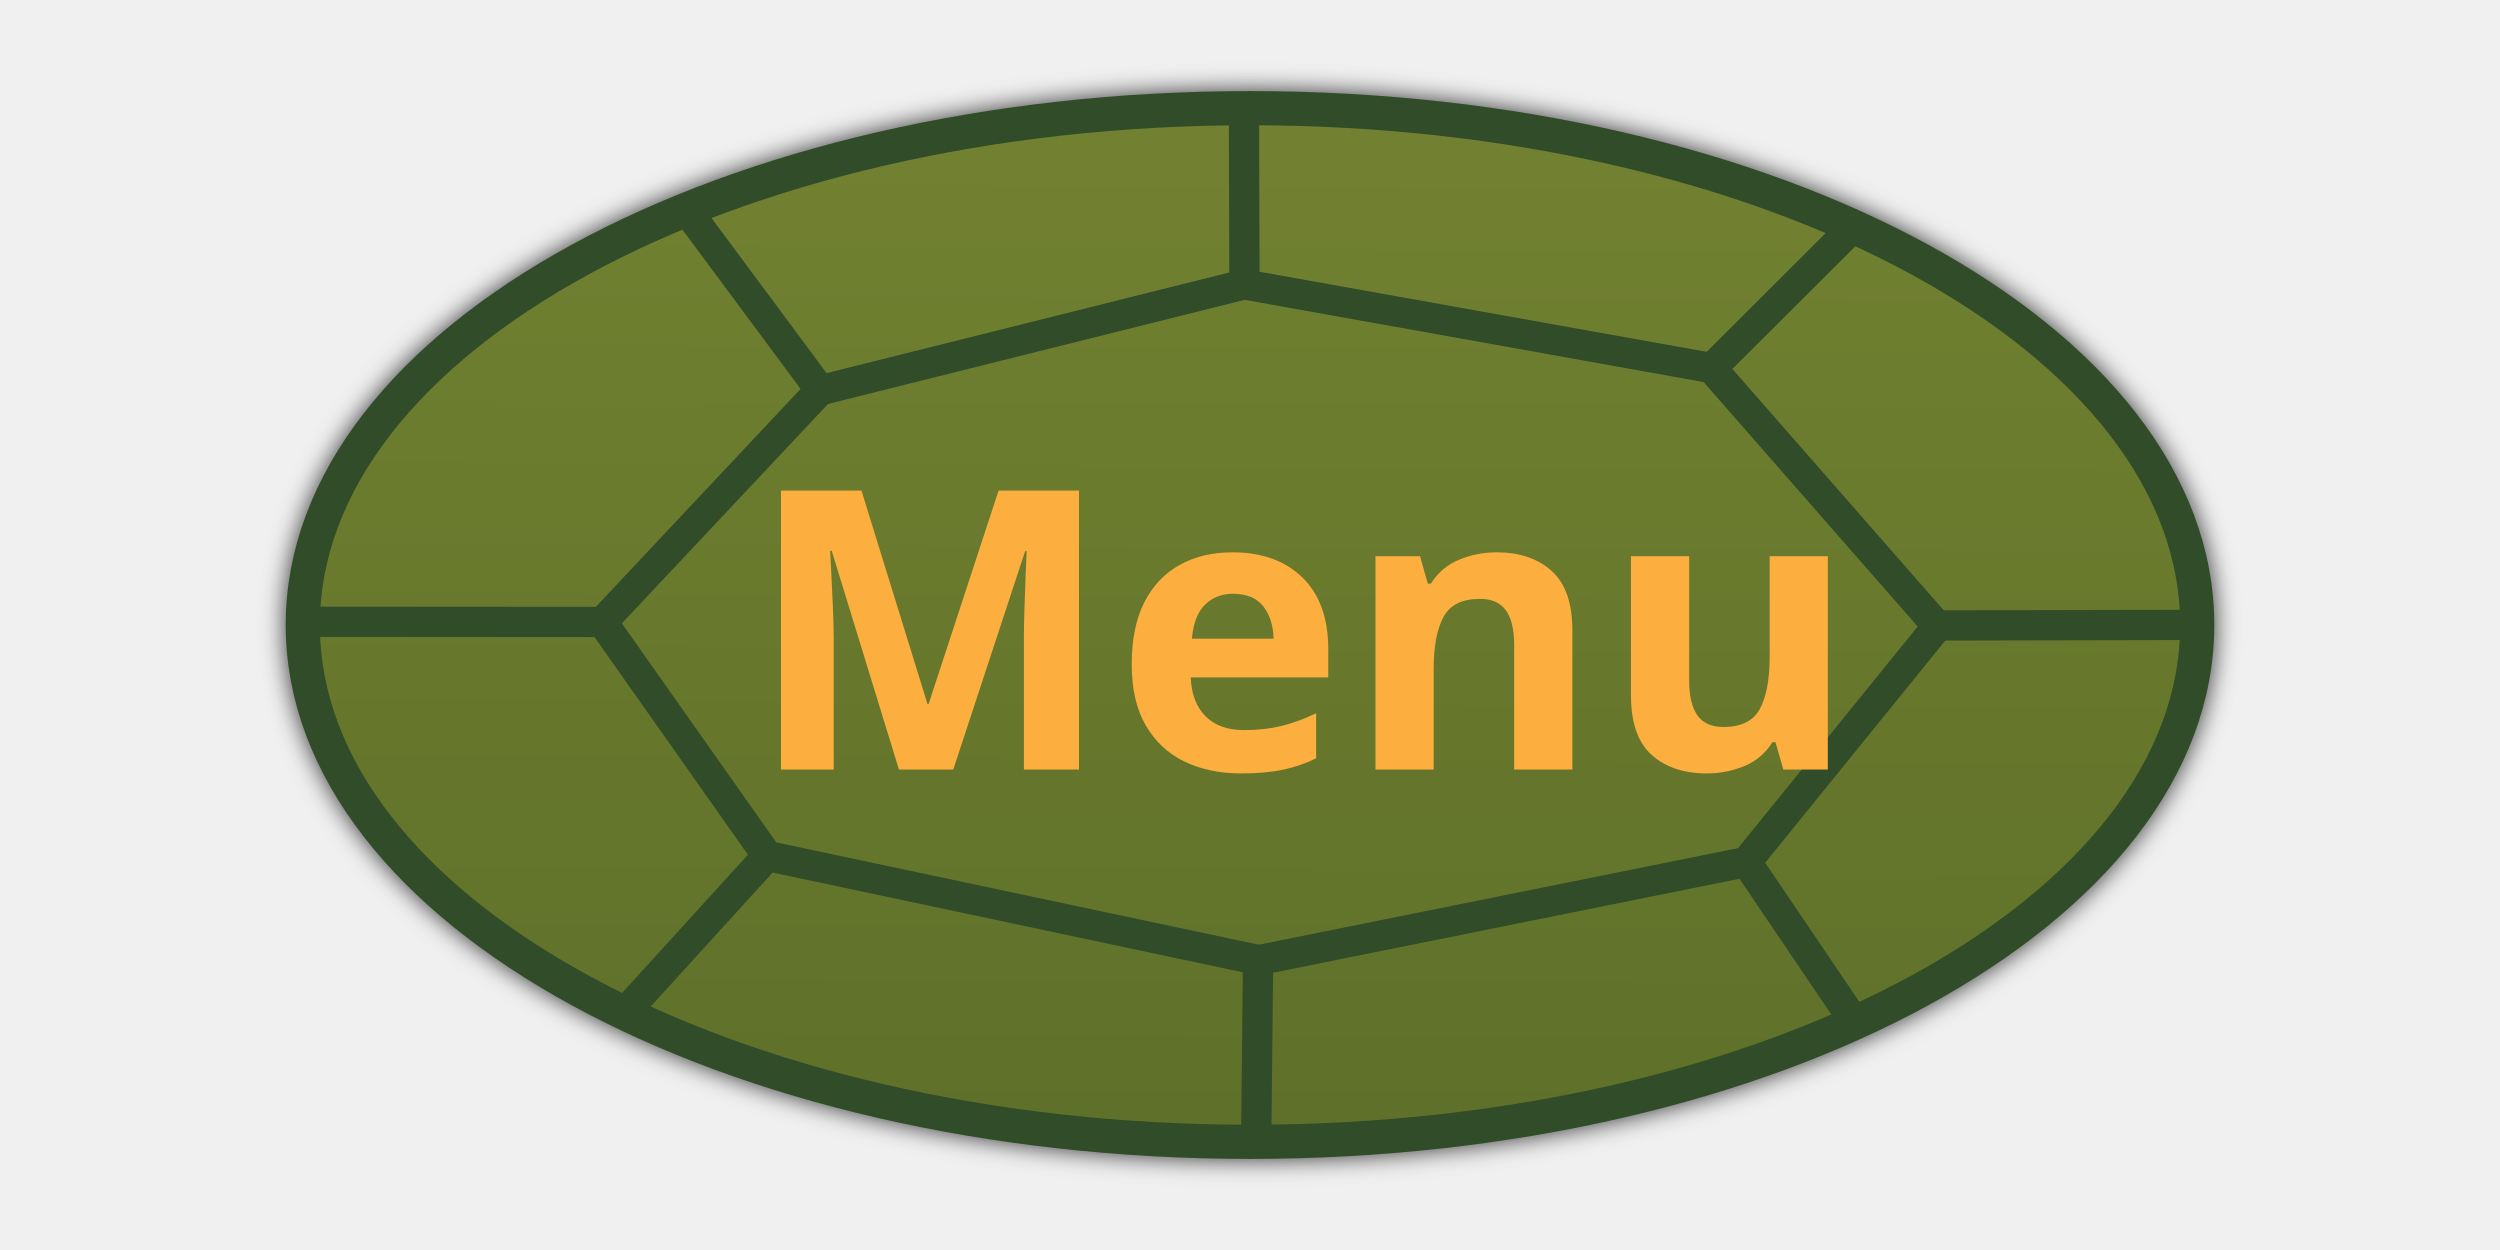
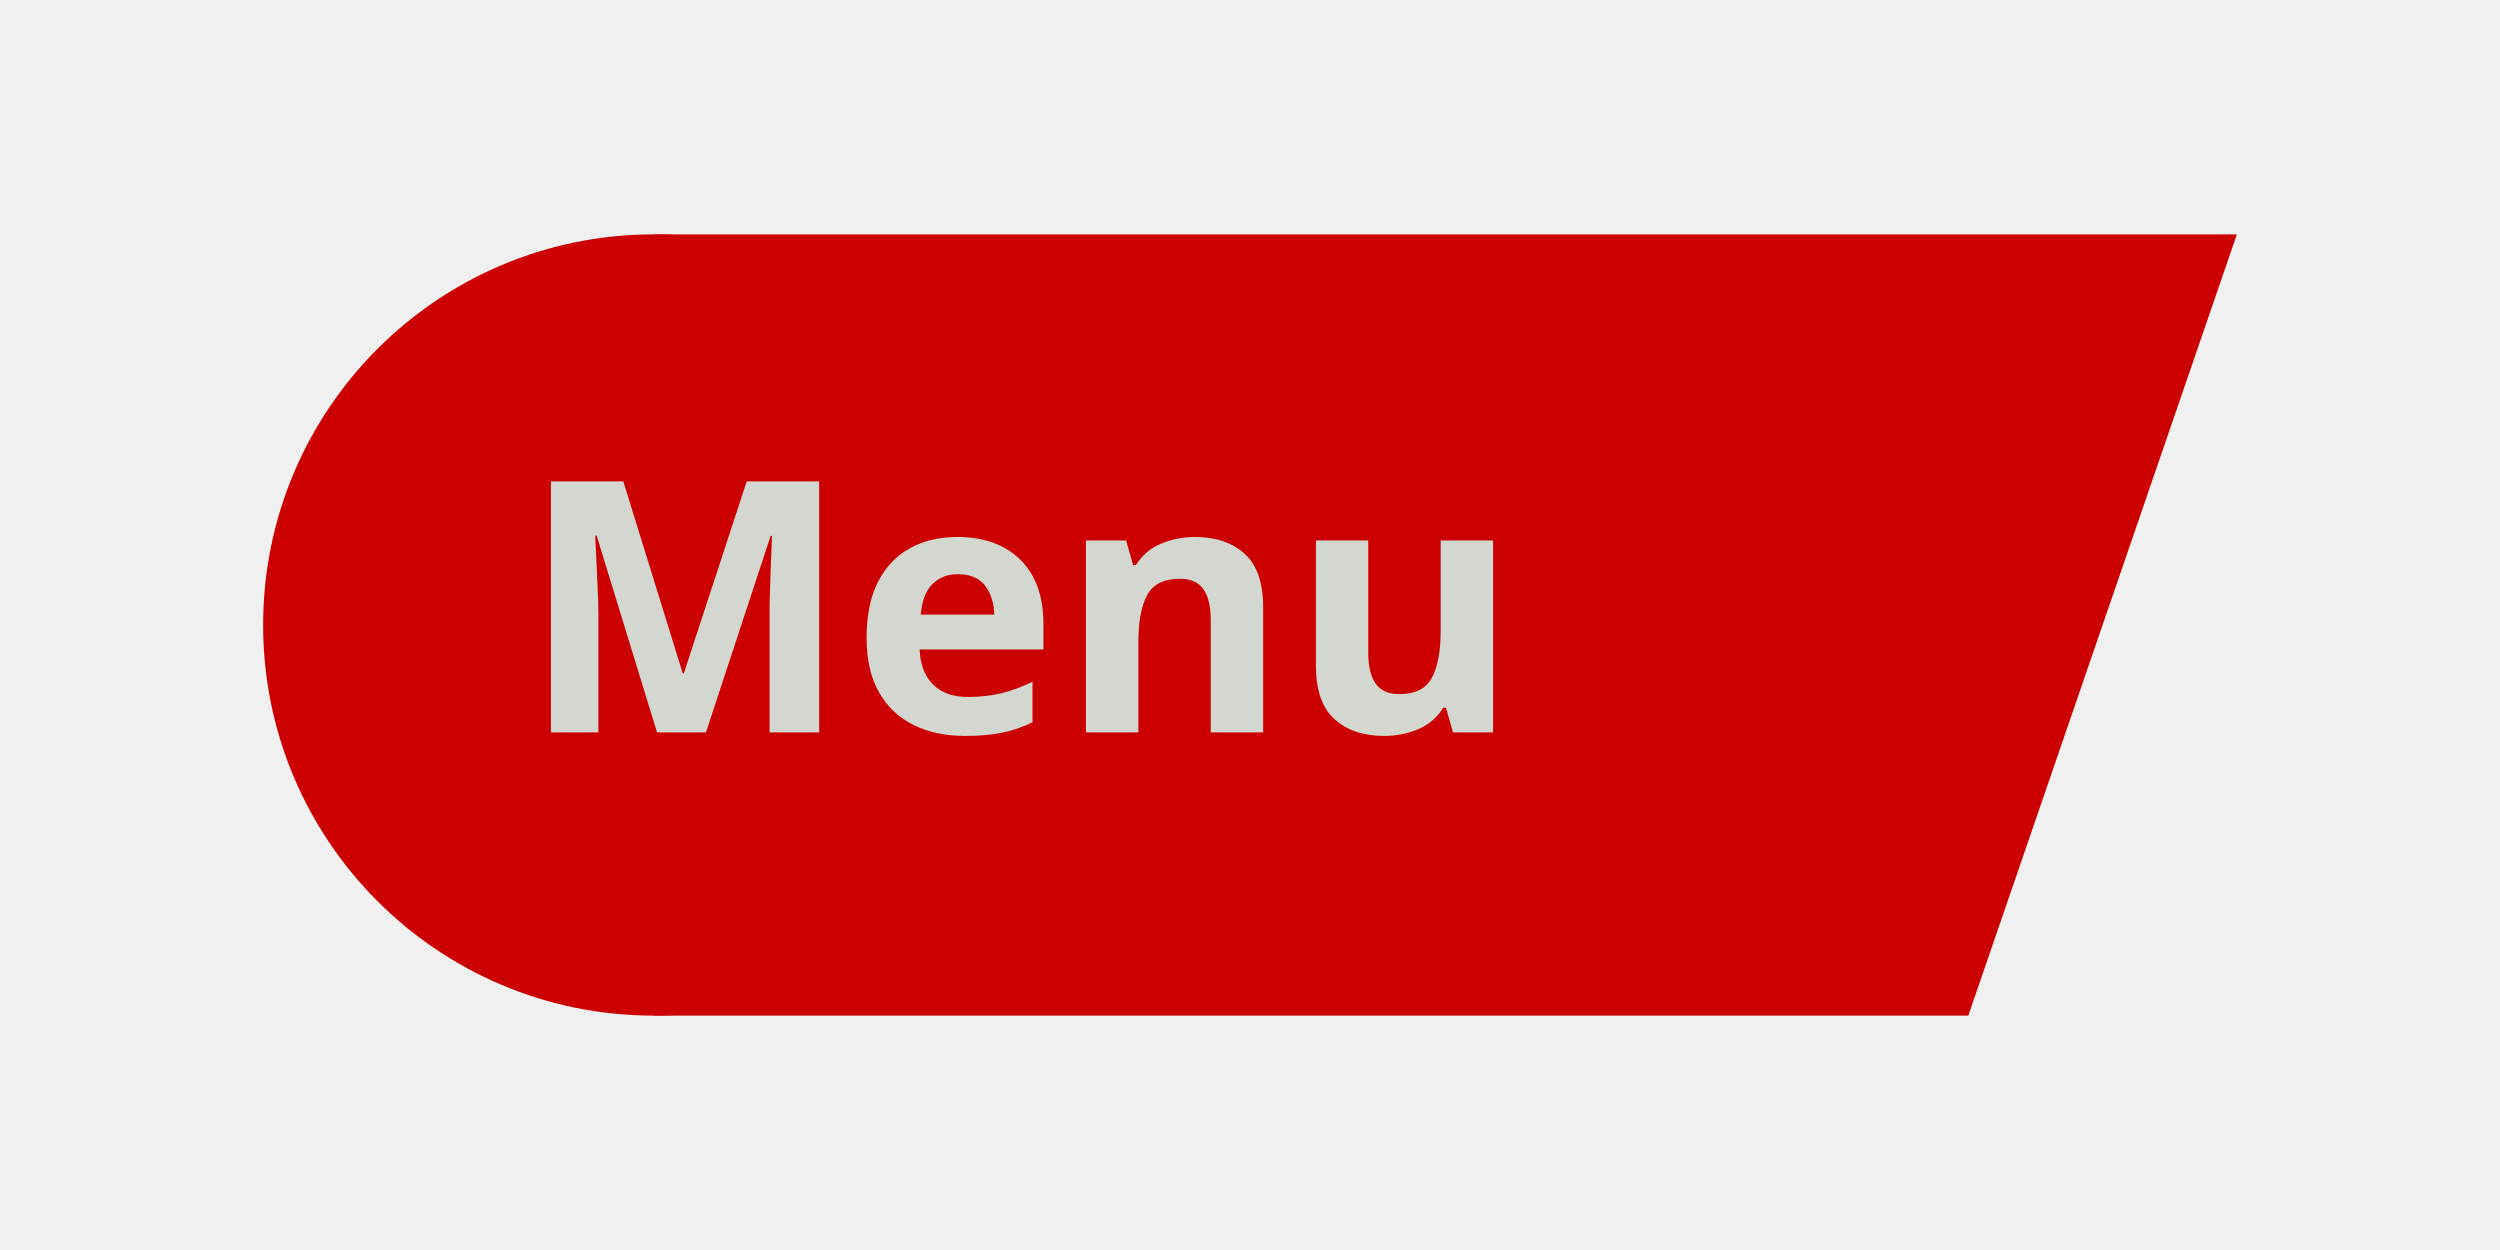
- <svg xmlns="http://www.w3.org/2000/svg" xmlns:xlink="http://www.w3.org/1999/xlink" width="512" height="256" id="svg4633" version="1.1">
-   <defs id="defs4635">
-     <marker orient="auto" refY="0" refX="0" id="EmptyDiamondL" style="overflow:visible">
-       <path id="path4343" d="M 0,-7.071 -7.071,0 0,7.071 7.071,0 0,-7.071 z" style="fill:#ffffff;fill-rule:evenodd;stroke:#000000;stroke-width:1pt;marker-start:none" transform="scale(0.8,0.8)" />
-     </marker>
-     <marker orient="auto" refY="0" refX="0" id="DiamondL" style="overflow:visible">
-       <path id="path4316" d="M 0,-7.071 -7.071,0 0,7.071 7.071,0 0,-7.071 z" style="fill-rule:evenodd;stroke:#000000;stroke-width:1pt;marker-start:none" transform="scale(0.8,0.8)" />
-     </marker>
-     <marker orient="auto" refY="0" refX="0" id="DotS" style="overflow:visible">
-       <path id="path4304" d="m -2.5,-1 c 0,2.76 -2.24,5 -5,5 -2.76,0 -5,-2.24 -5,-5 0,-2.76 2.24,-5 5,-5 2.76,0 5,2.24 5,5 z" style="fill-rule:evenodd;stroke:#000000;stroke-width:1pt;marker-start:none;marker-end:none" transform="matrix(0.2,0,0,0.2,1.48,0.2)" />
-     </marker>
-     <marker orient="auto" refY="0" refX="0" id="DotM" style="overflow:visible">
-       <path id="path4301" d="m -2.5,-1 c 0,2.76 -2.24,5 -5,5 -2.76,0 -5,-2.24 -5,-5 0,-2.76 2.24,-5 5,-5 2.76,0 5,2.24 5,5 z" style="fill-rule:evenodd;stroke:#000000;stroke-width:1pt;marker-start:none;marker-end:none" transform="matrix(0.4,0,0,0.4,2.96,0.4)" />
-     </marker>
-     <marker orient="auto" refY="0" refX="0" id="Arrow2Sstart" style="overflow:visible">
-       <path id="path4266" style="font-size:12px;fill-rule:evenodd;stroke-width:0.625;stroke-linejoin:round" d="M 8.719,4.034 -2.207,0.016 8.719,-4.002 c -1.745,2.372 -1.735,5.617 -6e-7,8.035 z" transform="matrix(0.3,0,0,0.3,-0.69,0)" />
-     </marker>
-     <marker orient="auto" refY="0" refX="0" id="Tail" style="overflow:visible">
-       <g id="g4272" transform="scale(-1.2,-1.2)">
-         <path id="path4274" d="M -3.805,-3.959 0.544,0" style="fill:none;stroke:#000000;stroke-width:0.8;stroke-linecap:round;marker-start:none;marker-end:none" />
-         <path id="path4276" d="M -1.287,-3.959 3.062,0" style="fill:none;stroke:#000000;stroke-width:0.8;stroke-linecap:round;marker-start:none;marker-end:none" />
-         <path id="path4278" d="M 1.305,-3.959 5.654,0" style="fill:none;stroke:#000000;stroke-width:0.8;stroke-linecap:round;marker-start:none;marker-end:none" />
-         <path id="path4280" d="M -3.805,4.178 0.544,0.22" style="fill:none;stroke:#000000;stroke-width:0.8;stroke-linecap:round;marker-start:none;marker-end:none" />
-         <path id="path4282" d="M -1.287,4.178 3.062,0.22" style="fill:none;stroke:#000000;stroke-width:0.8;stroke-linecap:round;marker-start:none;marker-end:none" />
-         <path id="path4284" d="M 1.305,4.178 5.654,0.22" style="fill:none;stroke:#000000;stroke-width:0.8;stroke-linecap:round;marker-start:none;marker-end:none" />
-       </g>
-     </marker>
-     <marker orient="auto" refY="0" refX="0" id="Arrow1Mstart" style="overflow:visible">
-       <path id="path4242" d="M 0,0 5,-5 -12.5,0 5,5 0,0 z" style="fill-rule:evenodd;stroke:#000000;stroke-width:1pt;marker-start:none" transform="matrix(0.4,0,0,0.4,4,0)" />
-     </marker>
-     <marker orient="auto" refY="0" refX="0" id="Arrow1Sstart" style="overflow:visible">
-       <path id="path4248" d="M 0,0 5,-5 -12.5,0 5,5 0,0 z" style="fill-rule:evenodd;stroke:#000000;stroke-width:1pt;marker-start:none" transform="matrix(0.2,0,0,0.2,1.2,0)" />
-     </marker>
-     <marker orient="auto" refY="0" refX="0" id="Arrow1Lstart" style="overflow:visible">
-       <path id="path4236" d="M 0,0 5,-5 -12.5,0 5,5 0,0 z" style="fill-rule:evenodd;stroke:#000000;stroke-width:1pt;marker-start:none" transform="matrix(0.8,0,0,0.8,10,0)" />
-     </marker>
-     <linearGradient id="linearGradient7131">
-       <stop style="stop-color:#5f702a;stop-opacity:1;" offset="0" id="stop7133" />
-       <stop id="stop7160" offset="0.5" style="stop-color:#68792d;stop-opacity:1;" />
-       <stop style="stop-color:#728131;stop-opacity:1;" offset="1" id="stop7135" />
-     </linearGradient>
-     <linearGradient xlink:href="#linearGradient7131" id="linearGradient7137" x1="248.796" y1="235.094" x2="249.796" y2="31.522" gradientUnits="userSpaceOnUse" />
-     <filter id="filter3827" width="1.5" height="1.5" x="-0.25" y="-0.25" color-interpolation-filters="sRGB">
-       <feGaussianBlur id="feGaussianBlur3829" in="SourceAlpha" stdDeviation="4" result="blur" />
-       <feColorMatrix id="feColorMatrix3831" result="bluralpha" type="matrix" values="1 0 0 0 0 0 1 0 0 0 0 0 1 0 0 0 0 0 0.8 0 " />
-       <feOffset id="feOffset3833" in="bluralpha" dx="0" dy="0" result="offsetBlur" />
-       <feMerge id="feMerge3835">
-         <feMergeNode id="feMergeNode3837" in="offsetBlur" />
-         <feMergeNode id="feMergeNode3839" in="SourceGraphic" />
-       </feMerge>
-     </filter>
-     <filter id="filter3022" width="1.5" height="1.5" x="-0.25" y="-0.25" color-interpolation-filters="sRGB">
-       <feGaussianBlur id="feGaussianBlur3024" in="SourceAlpha" stdDeviation="2.5" result="blur" />
-       <feColorMatrix id="feColorMatrix3026" result="bluralpha" type="matrix" values="1 0 0 0 0 0 1 0 0 0 0 0 1 0 0 0 0 0 0.8 0 " />
-       <feOffset id="feOffset3028" in="bluralpha" dx="0" dy="0" result="offsetBlur" />
-       <feMerge id="feMerge3030">
-         <feMergeNode id="feMergeNode3032" in="offsetBlur" />
-         <feMergeNode id="feMergeNode3034" in="SourceGraphic" />
-       </feMerge>
-     </filter>
-   </defs>
+ <svg xmlns="http://www.w3.org/2000/svg" width="512" height="256" id="svg2" version="1.1">
+   <defs id="defs4" />
  <g id="layer1">
-     <path style="fill:url(#linearGradient7137);fill-opacity:1;stroke:#304c29;stroke-width:7;stroke-linecap:round;stroke-linejoin:round;stroke-miterlimit:4;stroke-opacity:1;stroke-dasharray:none;stroke-dashoffset:0;filter:url(#filter3022)" id="path5187" d="m 444.845,134 a 193.987,105.845 0 1 1 -387.975,0 193.987,105.845 0 1 1 387.975,0 z" transform="translate(5.142853,-6)" />
-     <path style="fill:none;stroke:#304c29;stroke-width:6.2;stroke-linecap:round;stroke-linejoin:miter;stroke-miterlimit:4;stroke-opacity:1;stroke-dasharray:none;stroke-dashoffset:0;marker-start:none;marker-mid:none;marker-end:none" d="m 123.368,127.38 44.571,-47.429 86.857,-21.714 95.714,17.143 46.286,52.857 -39.143,48.286 -99.875,20.125 -100.634,-21.348 z m 33.804,47.875 -27.443,30.151 m -6.218,-78.026 -58.457,-0.042 M 167.939,79.808 142.176,45.079 m 112.692,13.157 -0.101,-33.041 m 95.744,50.255 27.406,-27.335 m 18.594,79.978 50.896,-0.113 m -89.753,48.542 20.786,30.714 m -120.786,-10.714 -0.353,34.187" id="path7139" />
-     <text xml:space="preserve" style="font-size:80px;font-style:normal;font-variant:normal;font-weight:bold;font-stretch:normal;line-height:125%;letter-spacing:0px;word-spacing:0px;fill:#fcaf3e;fill-opacity:1;stroke:none;font-family:'M+ 1c';-inkscape-font-specification:'M+ 1c Bold'" x="152.741" y="157.6" id="text3020">
-       <tspan id="tspan3022" x="152.741" y="157.6">Menu</tspan>
+     <path style="fill:#cc0000;fill-opacity:1;stroke:none" id="path2985" d="m 181.429,145.286 a 52.857,50 0 1 1 -105.714,0 52.857,50 0 1 1 105.714,0 z" transform="matrix(1.513513,0,0,1.6,-60.70245,-104.4571)" />
+     <path style="fill:#cc0000;fill-opacity:1;stroke:none" d="m 133.892,48 324.216,0 -55,160 -269.216,0 z" id="rect2987" />
+     <text xml:space="preserve" style="font-size:72px;font-style:normal;font-variant:normal;font-weight:bold;font-stretch:normal;text-align:center;line-height:125%;letter-spacing:0px;word-spacing:0px;writing-mode:lr-tb;text-anchor:middle;fill:#d3d7cf;fill-opacity:1;stroke:none;font-family:'M+ 1c';-inkscape-font-specification:'M+ 1c Bold'" x="255.669" y="150" id="text3758">
+       <tspan id="tspan3760" x="255.669" y="150">Menu</tspan>
    </text>
  </g>
</svg>
